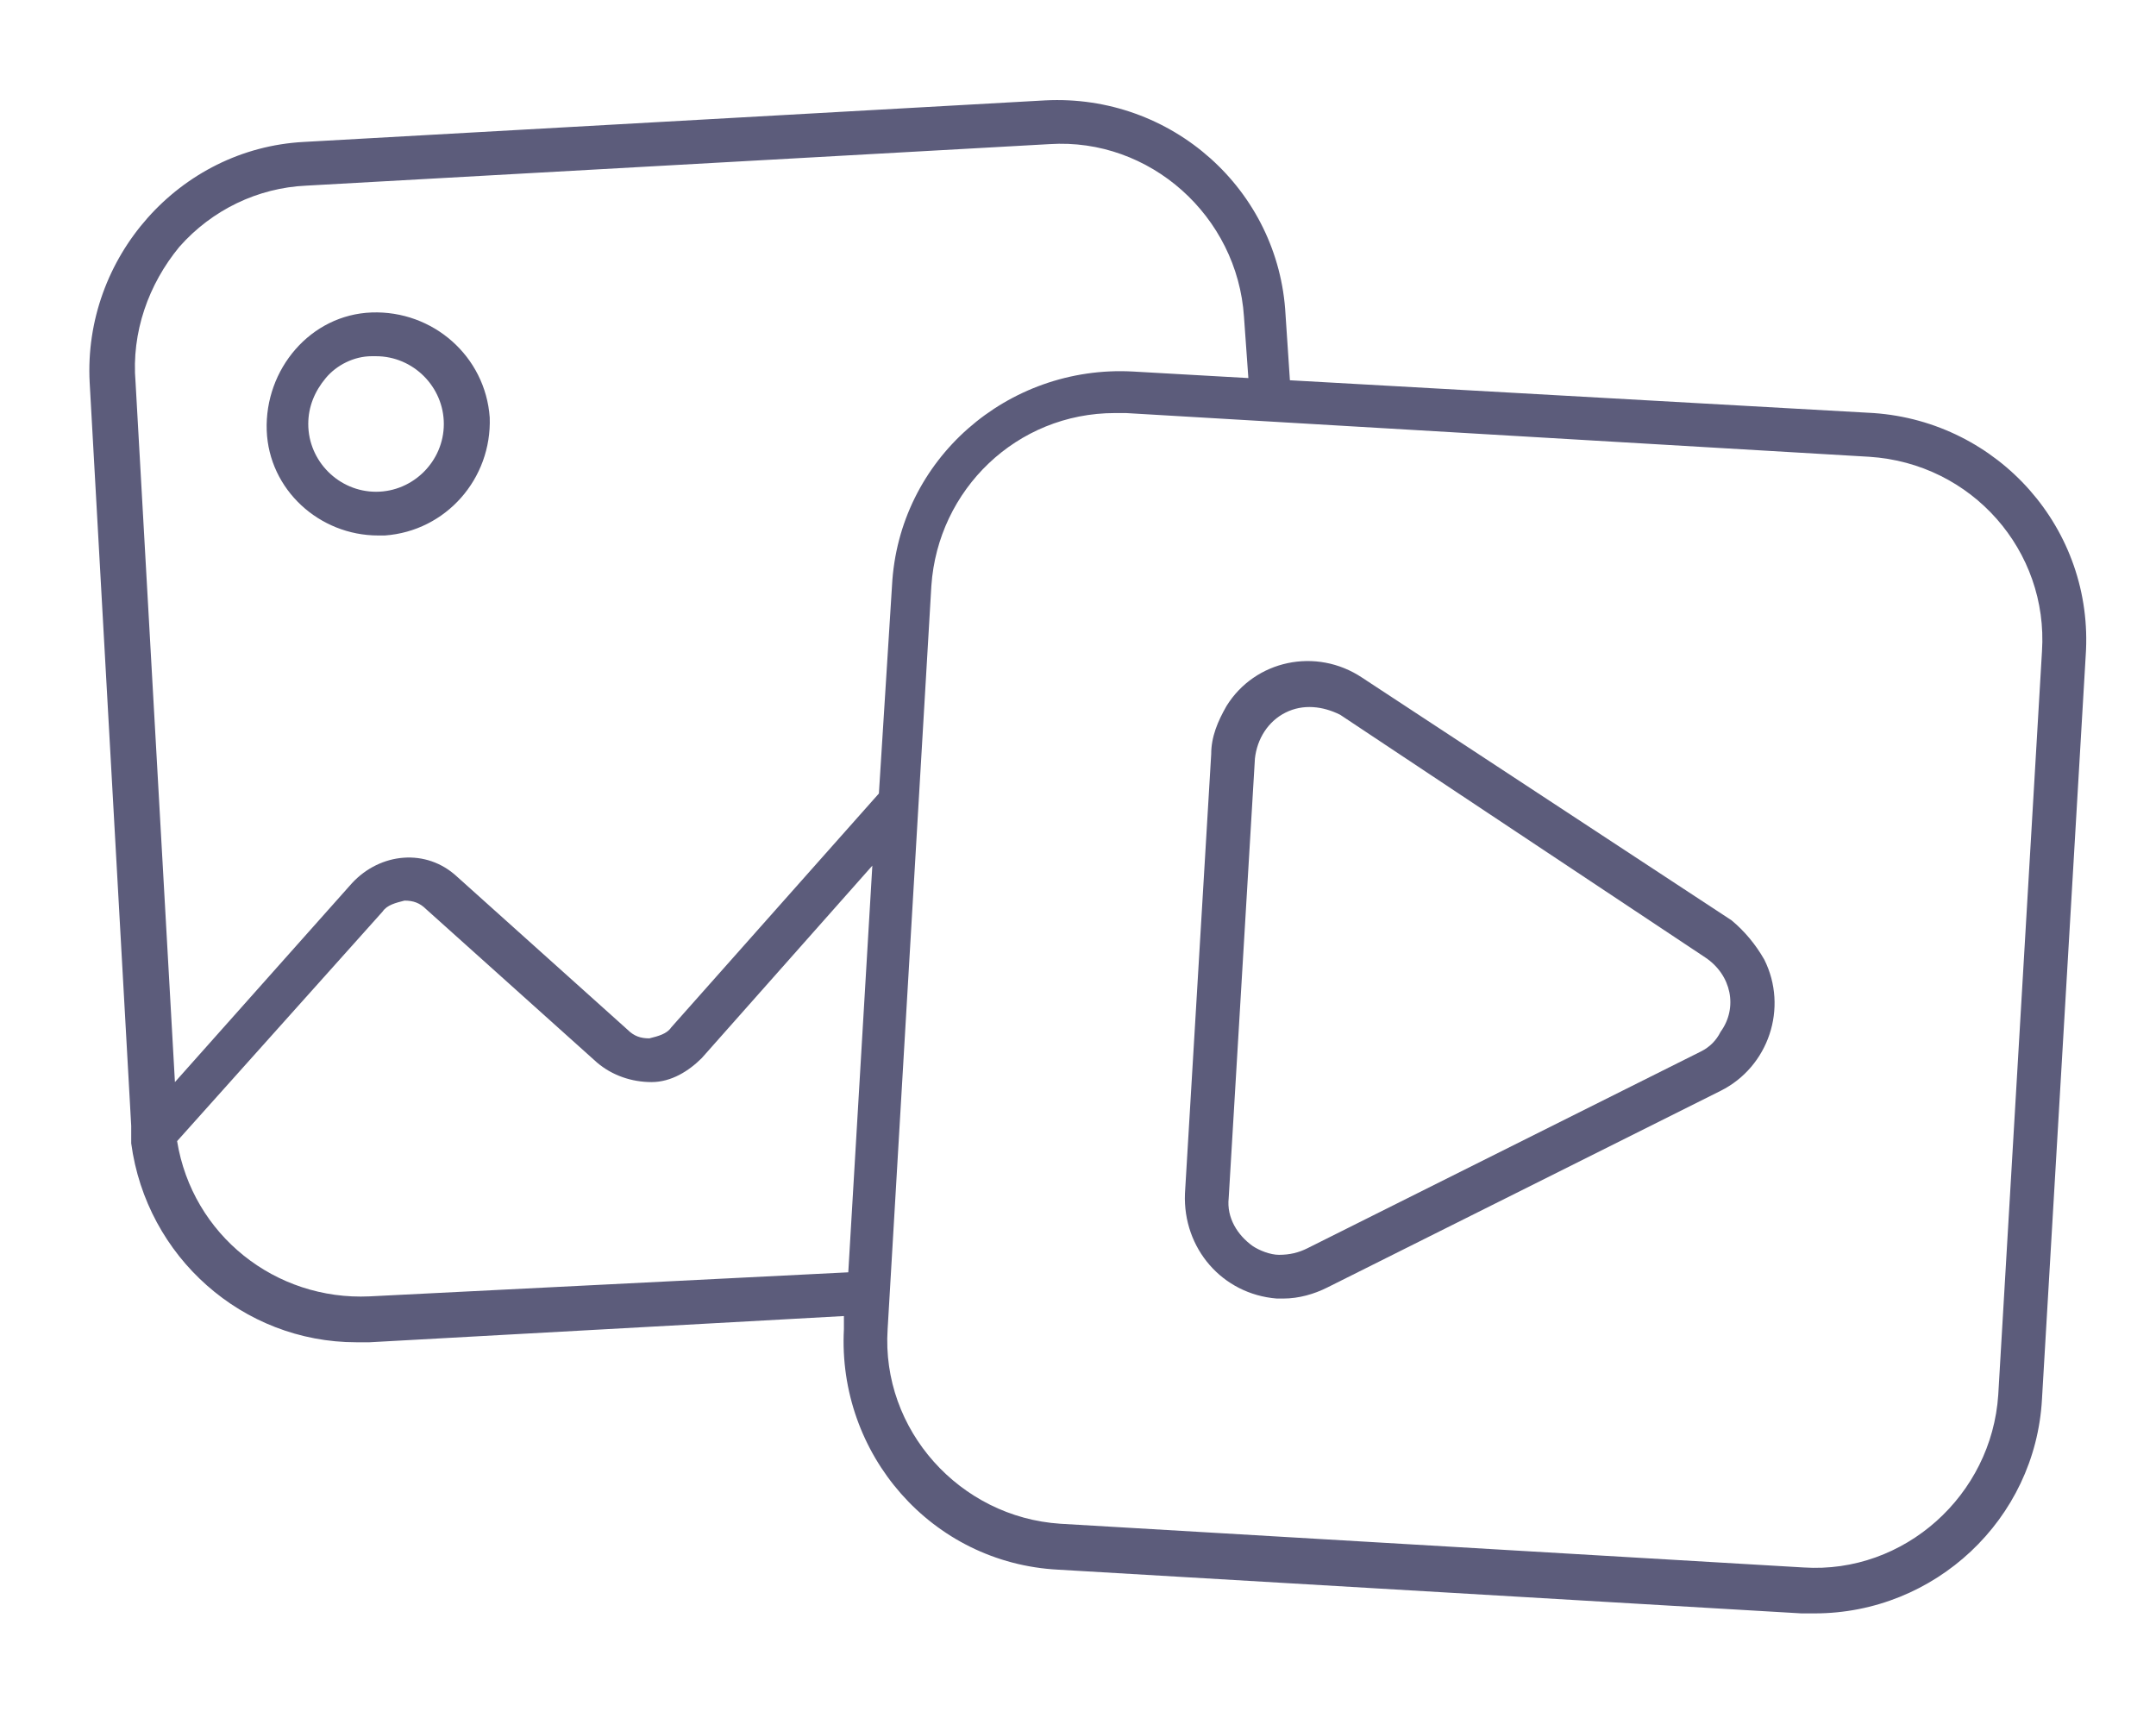
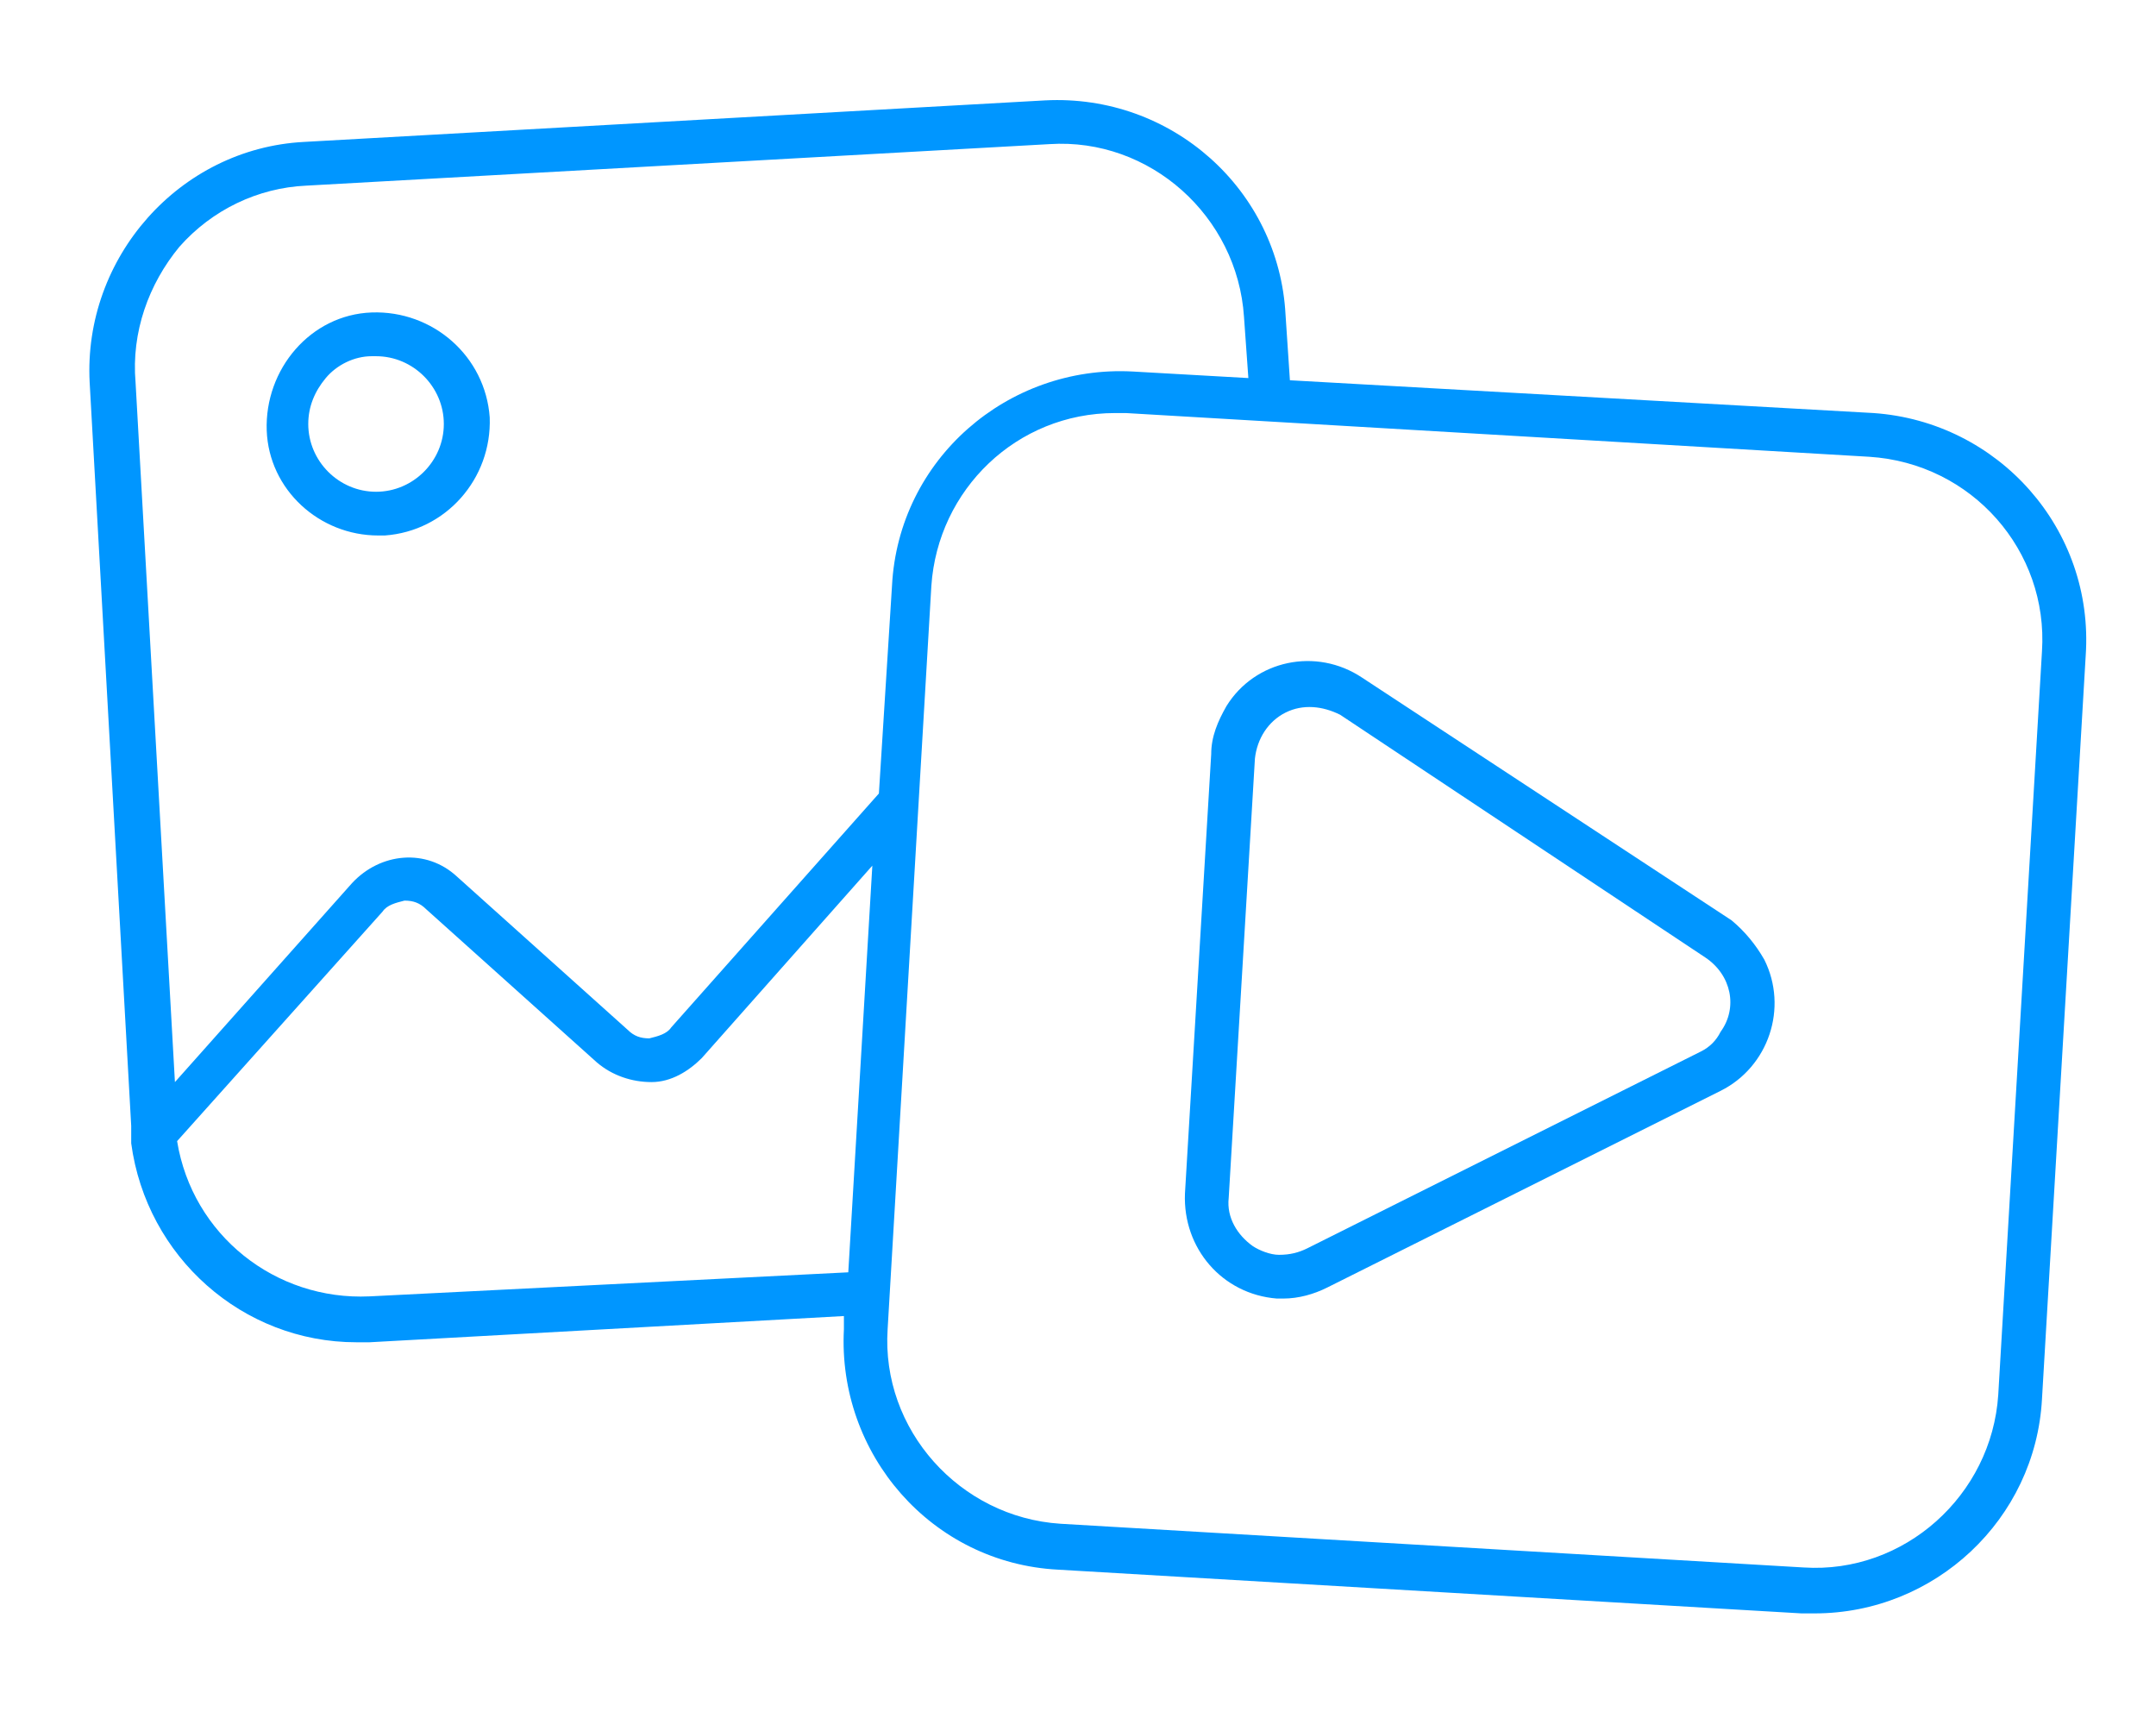
<svg xmlns="http://www.w3.org/2000/svg" width="97" height="77" viewBox="0 0 97 77" fill="none">
-   <path d="M17.017 24.09H17.312C20.066 23.893 22.132 21.533 22.033 18.779C21.837 16.025 19.476 13.959 16.722 14.057C13.968 14.156 11.902 16.615 12 19.369C12.099 22.025 14.361 24.09 17.017 24.09ZM14.656 17.008C15.148 16.418 15.935 16.025 16.722 16.025H16.919C18.591 16.025 19.968 17.402 19.968 19.074C19.968 20.746 18.591 22.123 16.919 22.123C15.246 22.123 13.869 20.746 13.869 19.074C13.869 18.287 14.164 17.598 14.656 17.008Z" fill="#5C5C7B" />
-   <path d="M84.296 18.582L58.034 17.107L57.837 14.156C57.542 8.549 52.722 4.221 47.017 4.516L13.673 6.385C8.067 6.68 3.739 11.598 4.034 17.205L5.903 50.648V51.434C6.591 56.549 10.919 60.385 16.034 60.385H16.624L37.968 59.205V59.795C37.673 65.402 41.903 70.32 47.608 70.615L81.05 72.582H81.64C87.05 72.582 91.575 68.353 91.87 62.943L93.837 29.5C94.231 23.795 89.903 18.975 84.296 18.582ZM8.067 11.107C9.542 9.434 11.607 8.451 13.771 8.352L47.214 6.484C51.739 6.189 55.673 9.729 55.968 14.254L56.165 17.008L50.952 16.713C45.345 16.418 40.427 20.648 40.132 26.352L39.542 35.697L30.198 46.221C30.001 46.516 29.608 46.615 29.214 46.713C28.821 46.713 28.526 46.615 28.23 46.32L20.558 39.434C19.181 38.156 17.116 38.352 15.837 39.73L7.87 48.68L6.099 17.205C5.903 14.943 6.69 12.779 8.067 11.107ZM16.624 58.32C12.394 58.516 8.657 55.566 7.968 51.336L17.214 41.008C17.411 40.713 17.804 40.615 18.198 40.516C18.591 40.516 18.886 40.615 19.181 40.91L26.853 47.795C27.542 48.385 28.427 48.68 29.312 48.68C30.198 48.68 30.985 48.188 31.575 47.598L39.247 38.943L38.165 57.238L16.624 58.32ZM91.87 29.303L89.903 62.746C89.608 67.27 85.673 70.811 81.148 70.516L47.706 68.549C43.181 68.254 39.64 64.32 39.935 59.795L41.903 26.352C42.198 22.025 45.739 18.582 50.165 18.582H50.657L84.099 20.549C88.722 20.844 92.165 24.779 91.87 29.303Z" fill="#5C5C7B" />
-   <path d="M77.903 41.402L61.28 30.484C59.214 29.107 56.46 29.697 55.181 31.762C54.788 32.451 54.493 33.139 54.493 33.926L53.312 53.697C53.214 56.156 54.985 58.221 57.444 58.418H57.739C58.427 58.418 59.116 58.221 59.706 57.926L77.411 49.074C79.575 47.992 80.46 45.336 79.378 43.172C78.985 42.484 78.493 41.893 77.903 41.402ZM76.526 47.303L58.821 56.156C58.427 56.352 58.034 56.451 57.542 56.451C57.149 56.451 56.657 56.254 56.362 56.057C55.673 55.566 55.181 54.779 55.28 53.893L56.46 34.123C56.558 33.238 57.05 32.451 57.837 32.057C58.624 31.664 59.509 31.762 60.296 32.156L76.722 43.074C77.903 43.861 78.198 45.336 77.411 46.418C77.214 46.812 76.919 47.107 76.526 47.303Z" fill="#5C5C7B" />
+   <path d="M17.017 24.09H17.312C20.066 23.893 22.132 21.533 22.033 18.779C21.837 16.025 19.476 13.959 16.722 14.057C13.968 14.156 11.902 16.615 12 19.369C12.099 22.025 14.361 24.09 17.017 24.09ZM14.656 17.008C15.148 16.418 15.935 16.025 16.722 16.025H16.919C18.591 16.025 19.968 17.402 19.968 19.074C19.968 20.746 18.591 22.123 16.919 22.123C15.246 22.123 13.869 20.746 13.869 19.074C13.869 18.287 14.164 17.598 14.656 17.008Z" fill="#0096FF" />
+   <path d="M84.296 18.582L58.034 17.107L57.837 14.156C57.542 8.549 52.722 4.221 47.017 4.516L13.673 6.385C8.067 6.68 3.739 11.598 4.034 17.205L5.903 50.648V51.434C6.591 56.549 10.919 60.385 16.034 60.385H16.624L37.968 59.205V59.795C37.673 65.402 41.903 70.32 47.608 70.615L81.05 72.582H81.64C87.05 72.582 91.575 68.353 91.87 62.943L93.837 29.5C94.231 23.795 89.903 18.975 84.296 18.582ZM8.067 11.107C9.542 9.434 11.607 8.451 13.771 8.352L47.214 6.484C51.739 6.189 55.673 9.729 55.968 14.254L56.165 17.008L50.952 16.713C45.345 16.418 40.427 20.648 40.132 26.352L39.542 35.697L30.198 46.221C30.001 46.516 29.608 46.615 29.214 46.713C28.821 46.713 28.526 46.615 28.23 46.32L20.558 39.434C19.181 38.156 17.116 38.352 15.837 39.73L7.87 48.68L6.099 17.205C5.903 14.943 6.69 12.779 8.067 11.107ZM16.624 58.32C12.394 58.516 8.657 55.566 7.968 51.336L17.214 41.008C17.411 40.713 17.804 40.615 18.198 40.516C18.591 40.516 18.886 40.615 19.181 40.91L26.853 47.795C27.542 48.385 28.427 48.68 29.312 48.68C30.198 48.68 30.985 48.188 31.575 47.598L39.247 38.943L38.165 57.238L16.624 58.32ZM91.87 29.303L89.903 62.746C89.608 67.27 85.673 70.811 81.148 70.516L47.706 68.549C43.181 68.254 39.64 64.32 39.935 59.795L41.903 26.352C42.198 22.025 45.739 18.582 50.165 18.582H50.657L84.099 20.549C88.722 20.844 92.165 24.779 91.87 29.303Z" fill="#0096FF" />
+   <path d="M77.903 41.402L61.28 30.484C59.214 29.107 56.46 29.697 55.181 31.762C54.788 32.451 54.493 33.139 54.493 33.926L53.312 53.697C53.214 56.156 54.985 58.221 57.444 58.418H57.739C58.427 58.418 59.116 58.221 59.706 57.926L77.411 49.074C79.575 47.992 80.46 45.336 79.378 43.172C78.985 42.484 78.493 41.893 77.903 41.402ZM76.526 47.303L58.821 56.156C58.427 56.352 58.034 56.451 57.542 56.451C57.149 56.451 56.657 56.254 56.362 56.057C55.673 55.566 55.181 54.779 55.28 53.893L56.46 34.123C56.558 33.238 57.05 32.451 57.837 32.057C58.624 31.664 59.509 31.762 60.296 32.156L76.722 43.074C77.903 43.861 78.198 45.336 77.411 46.418C77.214 46.812 76.919 47.107 76.526 47.303Z" fill="#0096FF" />
</svg>
